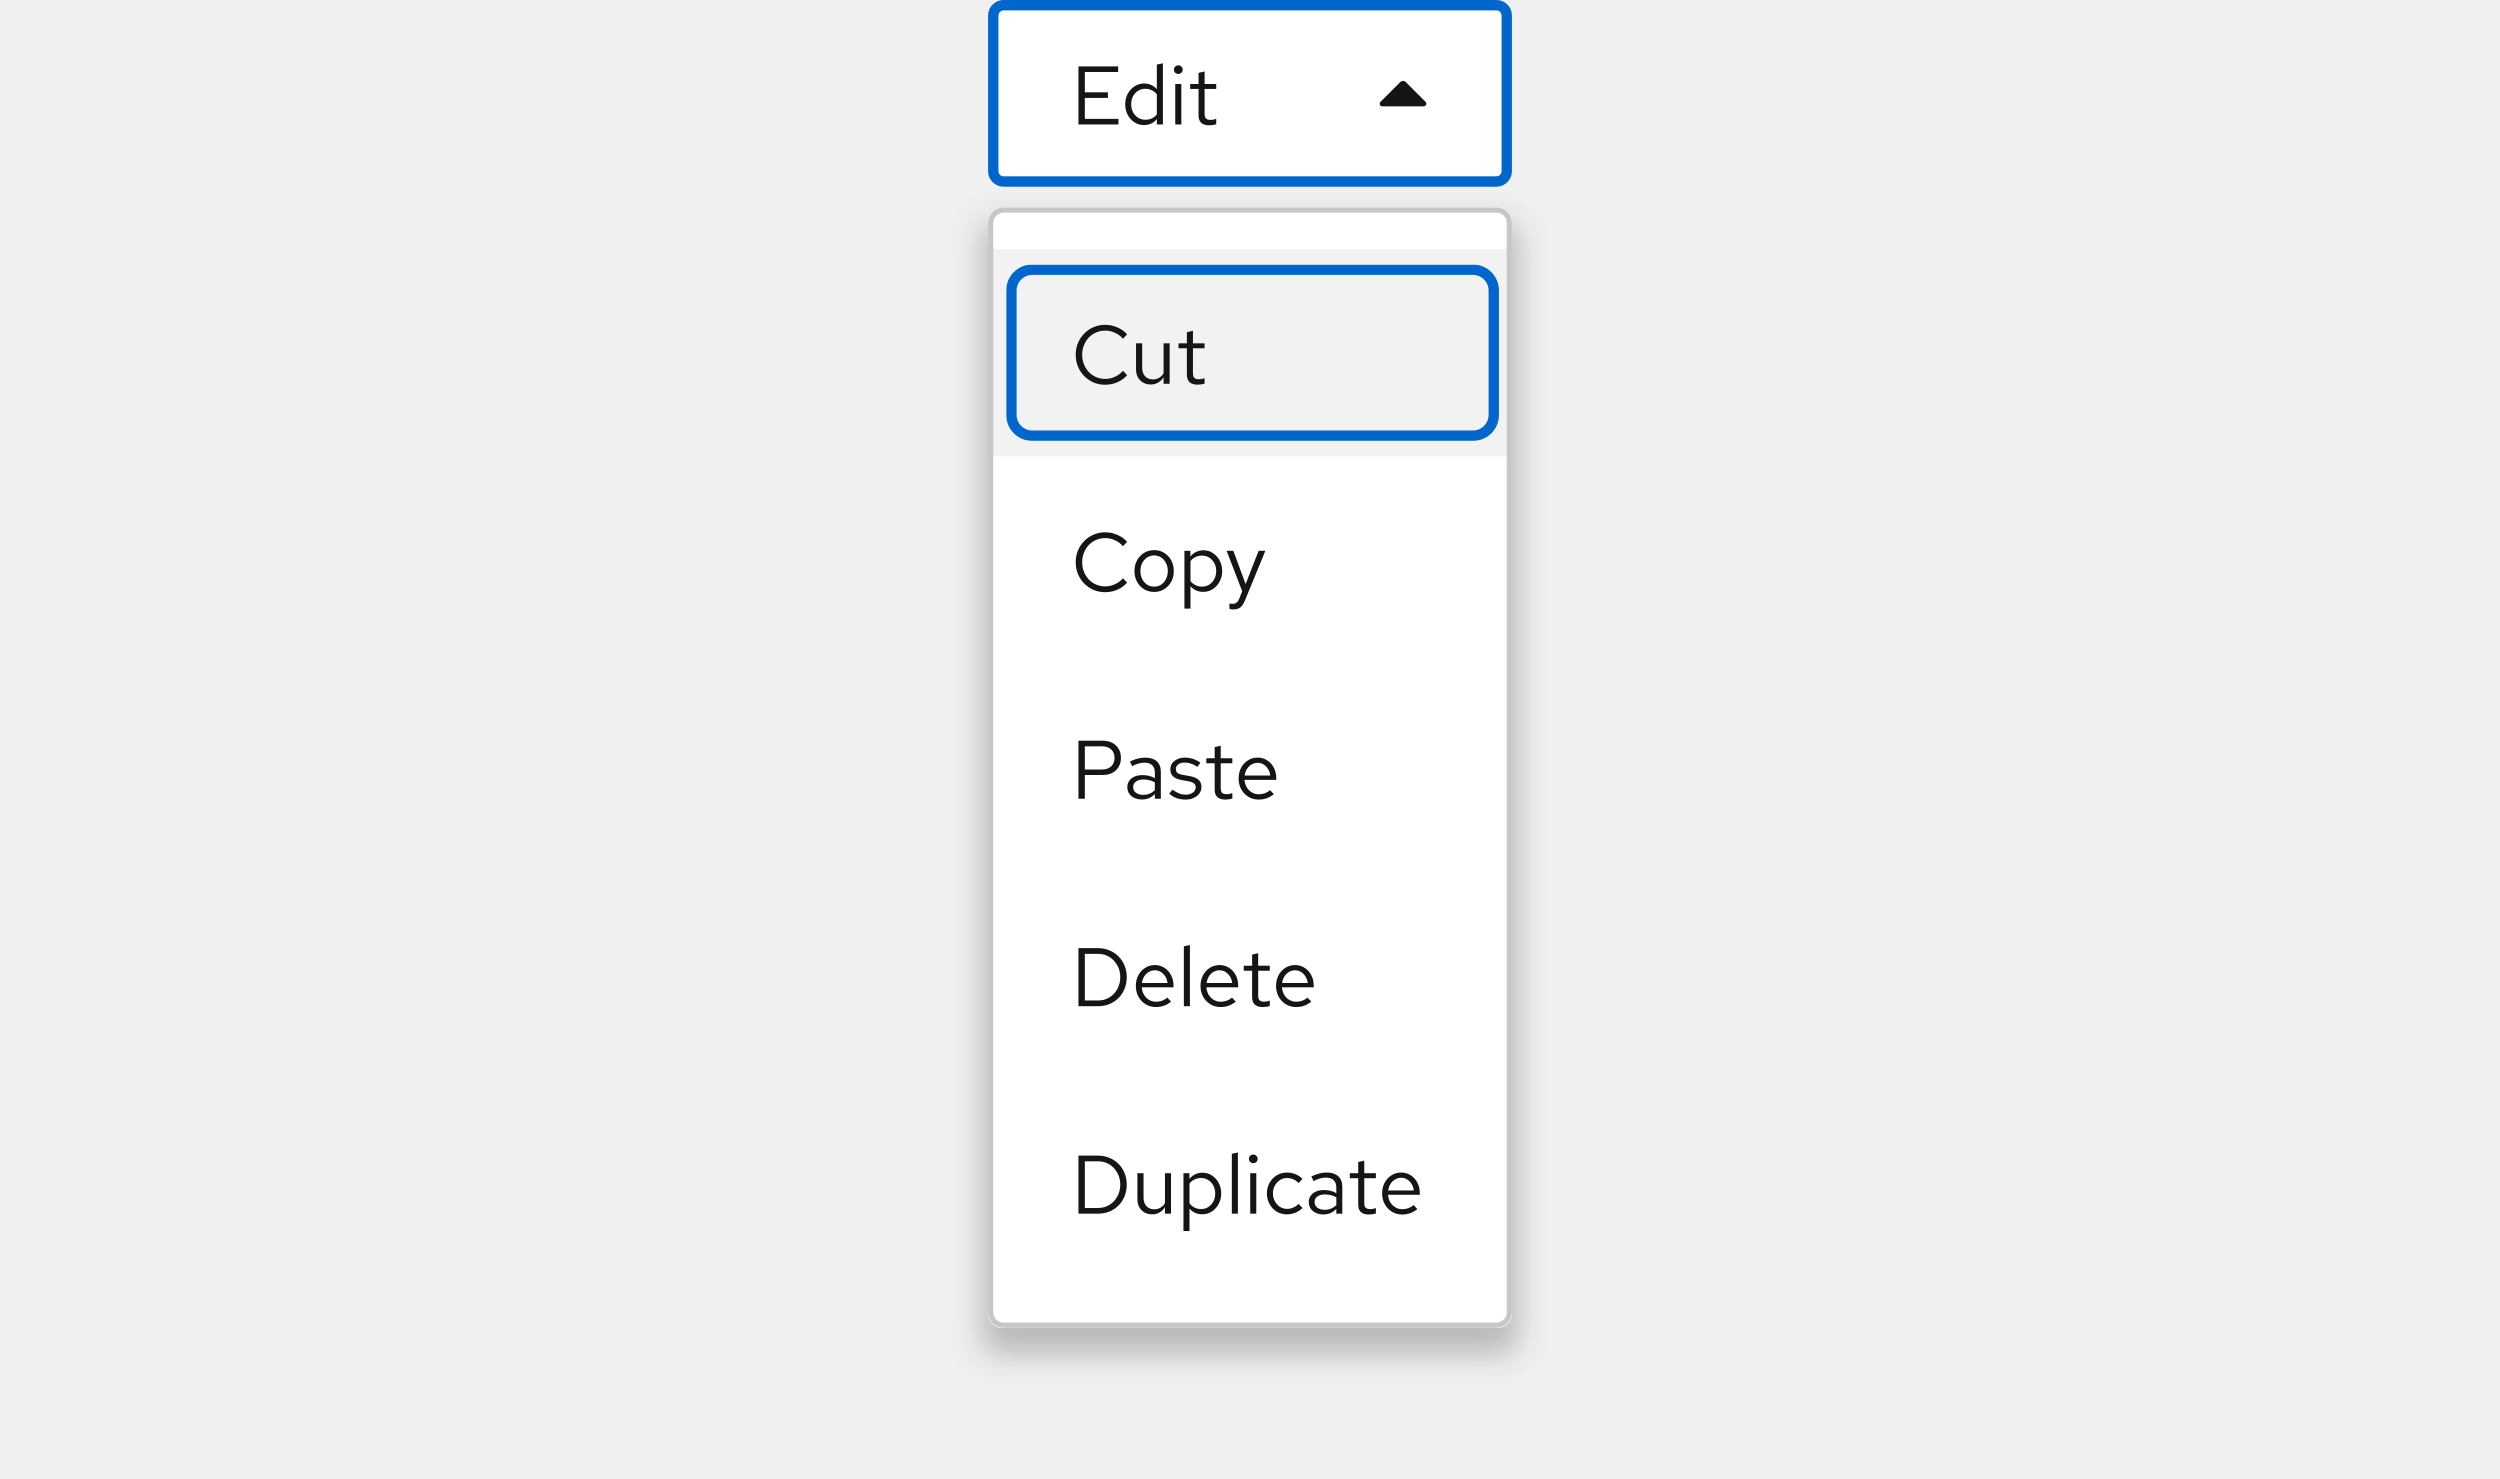
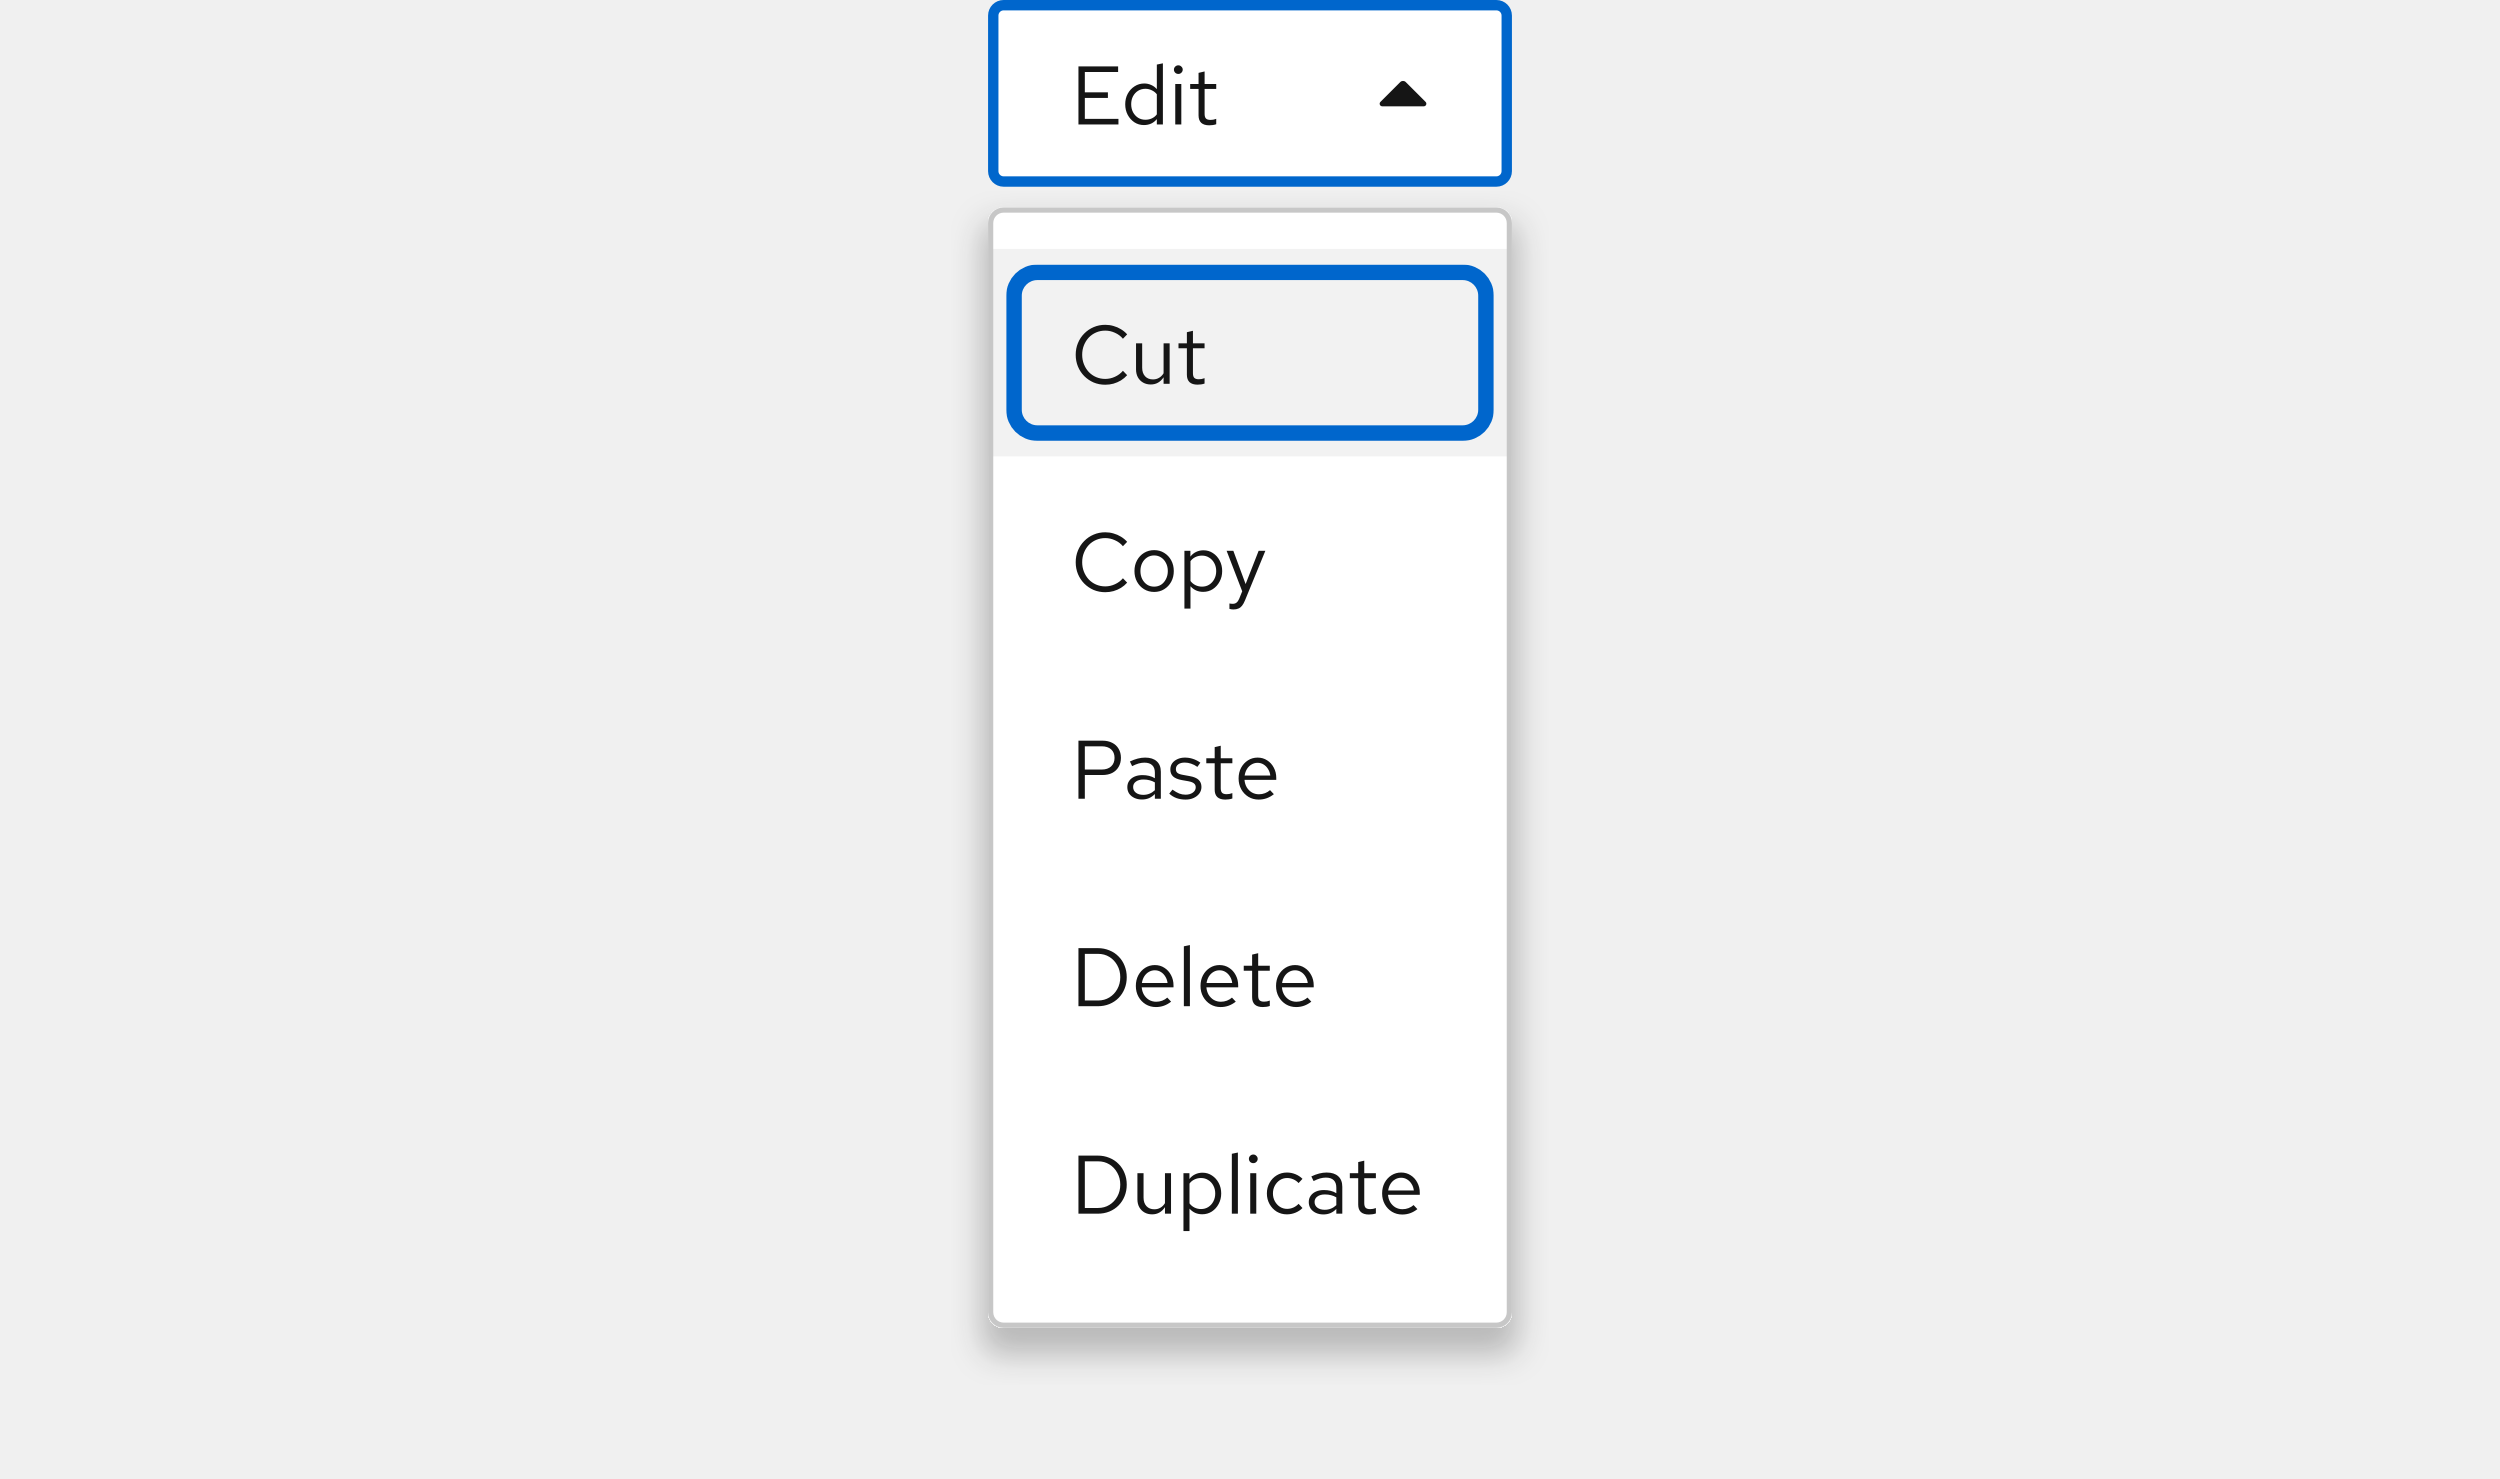
<svg xmlns="http://www.w3.org/2000/svg" width="482" height="285" viewBox="0 0 482 285" fill="none">
  <path d="M193.5 1H288.5C289.605 1 290.5 1.895 290.5 3V33C290.5 34.105 289.605 35 288.5 35H193.5C192.395 35 191.5 34.105 191.5 33V3C191.5 1.895 192.395 1 193.5 1Z" fill="white" />
  <path d="M193.5 1H288.5C289.605 1 290.5 1.895 290.5 3V33C290.5 34.105 289.605 35 288.5 35H193.5C192.395 35 191.5 34.105 191.5 33V3C191.5 1.895 192.395 1 193.5 1Z" stroke="#0066CC" stroke-width="2" />
  <path d="M207.924 24V12.8H215.572V13.888H209.156V17.808H213.604V18.88H209.156V22.912H215.636V24H207.924ZM220.542 24.112C219.87 24.112 219.262 23.936 218.718 23.584C218.174 23.221 217.742 22.741 217.422 22.144C217.102 21.536 216.942 20.859 216.942 20.112C216.942 19.355 217.102 18.677 217.422 18.08C217.752 17.472 218.195 16.992 218.75 16.64C219.304 16.277 219.923 16.096 220.606 16.096C221.086 16.096 221.534 16.192 221.95 16.384C222.366 16.565 222.728 16.832 223.038 17.184V12.448L224.206 12.208V24H223.038V22.96C222.739 23.333 222.376 23.621 221.95 23.824C221.523 24.016 221.054 24.112 220.542 24.112ZM220.83 23.088C221.288 23.088 221.71 22.997 222.094 22.816C222.478 22.635 222.792 22.379 223.038 22.048V18.176C222.782 17.845 222.456 17.589 222.062 17.408C221.678 17.216 221.267 17.12 220.83 17.12C220.307 17.12 219.838 17.248 219.422 17.504C219.016 17.76 218.691 18.112 218.446 18.56C218.211 19.008 218.094 19.52 218.094 20.096C218.094 20.661 218.211 21.173 218.446 21.632C218.691 22.08 219.016 22.437 219.422 22.704C219.838 22.96 220.307 23.088 220.83 23.088ZM226.59 24V16.192H227.758V24H226.59ZM227.182 14.256C226.948 14.256 226.745 14.176 226.574 14.016C226.414 13.845 226.334 13.648 226.334 13.424C226.334 13.2 226.414 13.008 226.574 12.848C226.745 12.677 226.948 12.592 227.182 12.592C227.417 12.592 227.614 12.677 227.774 12.848C227.945 13.008 228.03 13.2 228.03 13.424C228.03 13.648 227.945 13.845 227.774 14.016C227.614 14.176 227.417 14.256 227.182 14.256ZM233.129 24.16C232.457 24.16 231.945 24 231.593 23.68C231.252 23.349 231.081 22.875 231.081 22.256V17.152H229.465V16.192H231.081V14.048L232.249 13.776V16.192H234.489V17.152H232.249V21.952C232.249 22.368 232.334 22.667 232.505 22.848C232.686 23.029 232.98 23.12 233.385 23.12C233.588 23.12 233.769 23.104 233.929 23.072C234.089 23.04 234.276 22.987 234.489 22.912V23.952C234.276 24.027 234.052 24.08 233.817 24.112C233.582 24.144 233.353 24.16 233.129 24.16Z" fill="#151515" />
  <path d="M274.854 19.646L271.03 15.823C270.738 15.53 270.262 15.53 269.97 15.823L266.147 19.646C266.004 19.79 265.961 20.004 266.038 20.191C266.115 20.378 266.298 20.5 266.5 20.5H274.5C274.702 20.5 274.885 20.378 274.962 20.191C275.04 20.004 274.997 19.79 274.854 19.646Z" fill="#151515" />
-   <g filter="url(#filter0_d_8118_3428)">
-     <g clip-path="url(#clip0_8118_3428)">
+   <g filter="url(#filter0_d_12011_2258)">
+     <g clip-path="url(#clip0_12011_2258)">
      <path d="M190.5 43C190.5 41.343 191.843 40 193.5 40H288.5C290.157 40 291.5 41.343 291.5 43V253C291.5 254.657 290.157 256 288.5 256H193.5C191.843 256 190.5 254.657 190.5 253V43Z" fill="white" />
      <path d="M190.5 48H291.5V88H190.5V48Z" fill="#F2F2F2" />
      <path d="M213.092 74.176C212.292 74.176 211.545 74.032 210.852 73.744C210.169 73.445 209.567 73.035 209.044 72.512C208.521 71.979 208.116 71.365 207.828 70.672C207.54 69.968 207.396 69.211 207.396 68.4C207.396 67.589 207.54 66.837 207.828 66.144C208.116 65.44 208.521 64.827 209.044 64.304C209.567 63.771 210.169 63.36 210.852 63.072C211.545 62.773 212.292 62.624 213.092 62.624C213.647 62.624 214.175 62.699 214.676 62.848C215.188 62.987 215.668 63.195 216.116 63.472C216.564 63.739 216.964 64.069 217.316 64.464L216.5 65.312C216.084 64.811 215.572 64.427 214.964 64.16C214.367 63.883 213.743 63.744 213.092 63.744C212.463 63.744 211.876 63.861 211.332 64.096C210.788 64.331 210.313 64.661 209.908 65.088C209.513 65.515 209.204 66.011 208.98 66.576C208.756 67.131 208.644 67.739 208.644 68.4C208.644 69.051 208.756 69.659 208.98 70.224C209.204 70.789 209.513 71.285 209.908 71.712C210.313 72.139 210.788 72.469 211.332 72.704C211.876 72.939 212.463 73.056 213.092 73.056C213.743 73.056 214.367 72.917 214.964 72.64C215.572 72.363 216.084 71.979 216.5 71.488L217.316 72.336C216.964 72.731 216.564 73.067 216.116 73.344C215.668 73.611 215.188 73.819 214.676 73.968C214.175 74.107 213.647 74.176 213.092 74.176ZM221.859 74.128C221.304 74.128 220.814 74.005 220.387 73.76C219.96 73.515 219.624 73.173 219.379 72.736C219.144 72.299 219.027 71.797 219.027 71.232V66.192H220.211V70.896C220.211 71.589 220.398 72.139 220.771 72.544C221.144 72.949 221.651 73.152 222.291 73.152C222.728 73.152 223.118 73.051 223.459 72.848C223.811 72.645 224.104 72.352 224.339 71.968V66.192H225.507V74H224.339V72.736C224.04 73.195 223.683 73.541 223.267 73.776C222.862 74.011 222.392 74.128 221.859 74.128ZM230.879 74.16C230.207 74.16 229.695 74 229.343 73.68C229.002 73.349 228.831 72.875 228.831 72.256V67.152H227.215V66.192H228.831V64.048L229.999 63.776V66.192H232.239V67.152H229.999V71.952C229.999 72.368 230.084 72.667 230.255 72.848C230.436 73.029 230.73 73.12 231.135 73.12C231.338 73.12 231.519 73.104 231.679 73.072C231.839 73.04 232.026 72.987 232.239 72.912V73.952C232.026 74.027 231.802 74.08 231.567 74.112C231.332 74.144 231.103 74.16 230.879 74.16Z" fill="#151515" />
      <path d="M213.092 114.176C212.292 114.176 211.545 114.032 210.852 113.744C210.169 113.445 209.567 113.035 209.044 112.512C208.521 111.979 208.116 111.365 207.828 110.672C207.54 109.968 207.396 109.211 207.396 108.4C207.396 107.589 207.54 106.837 207.828 106.144C208.116 105.44 208.521 104.827 209.044 104.304C209.567 103.771 210.169 103.36 210.852 103.072C211.545 102.773 212.292 102.624 213.092 102.624C213.647 102.624 214.175 102.699 214.676 102.848C215.188 102.987 215.668 103.195 216.116 103.472C216.564 103.739 216.964 104.069 217.316 104.464L216.5 105.312C216.084 104.811 215.572 104.427 214.964 104.16C214.367 103.883 213.743 103.744 213.092 103.744C212.463 103.744 211.876 103.861 211.332 104.096C210.788 104.331 210.313 104.661 209.908 105.088C209.513 105.515 209.204 106.011 208.98 106.576C208.756 107.131 208.644 107.739 208.644 108.4C208.644 109.051 208.756 109.659 208.98 110.224C209.204 110.789 209.513 111.285 209.908 111.712C210.313 112.139 210.788 112.469 211.332 112.704C211.876 112.939 212.463 113.056 213.092 113.056C213.743 113.056 214.367 112.917 214.964 112.64C215.572 112.363 216.084 111.979 216.5 111.488L217.316 112.336C216.964 112.731 216.564 113.067 216.116 113.344C215.668 113.611 215.188 113.819 214.676 113.968C214.175 114.107 213.647 114.176 213.092 114.176ZM222.531 114.128C221.806 114.128 221.155 113.952 220.579 113.6C220.003 113.248 219.55 112.768 219.219 112.16C218.888 111.552 218.723 110.864 218.723 110.096C218.723 109.328 218.888 108.64 219.219 108.032C219.55 107.424 220.003 106.944 220.579 106.592C221.155 106.24 221.806 106.064 222.531 106.064C223.246 106.064 223.886 106.24 224.451 106.592C225.027 106.944 225.48 107.424 225.811 108.032C226.142 108.64 226.307 109.328 226.307 110.096C226.307 110.864 226.142 111.552 225.811 112.16C225.48 112.768 225.027 113.248 224.451 113.6C223.886 113.952 223.246 114.128 222.531 114.128ZM222.515 113.104C223.027 113.104 223.48 112.976 223.875 112.72C224.27 112.453 224.579 112.091 224.803 111.632C225.038 111.173 225.155 110.661 225.155 110.096C225.155 109.52 225.038 109.008 224.803 108.56C224.579 108.101 224.27 107.744 223.875 107.488C223.48 107.221 223.027 107.088 222.515 107.088C222.003 107.088 221.55 107.221 221.155 107.488C220.76 107.744 220.446 108.101 220.211 108.56C219.987 109.008 219.875 109.52 219.875 110.096C219.875 110.661 219.987 111.173 220.211 111.632C220.446 112.091 220.76 112.453 221.155 112.72C221.55 112.976 222.003 113.104 222.515 113.104ZM228.356 117.344V106.192H229.508V107.312C229.807 106.917 230.17 106.619 230.596 106.416C231.034 106.203 231.514 106.096 232.036 106.096C232.719 106.096 233.327 106.277 233.86 106.64C234.404 106.992 234.836 107.472 235.156 108.08C235.476 108.677 235.636 109.349 235.636 110.096C235.636 110.843 235.471 111.52 235.14 112.128C234.82 112.736 234.383 113.221 233.828 113.584C233.284 113.936 232.666 114.112 231.972 114.112C231.482 114.112 231.028 114.021 230.612 113.84C230.196 113.648 229.834 113.376 229.524 113.024V117.344H228.356ZM231.748 113.104C232.271 113.104 232.735 112.976 233.14 112.72C233.556 112.453 233.882 112.096 234.116 111.648C234.362 111.189 234.484 110.677 234.484 110.112C234.484 109.536 234.362 109.024 234.116 108.576C233.882 108.128 233.556 107.776 233.14 107.52C232.735 107.253 232.271 107.12 231.748 107.12C231.29 107.12 230.863 107.216 230.468 107.408C230.084 107.589 229.77 107.851 229.524 108.192V112.016C229.78 112.357 230.1 112.624 230.484 112.816C230.879 113.008 231.3 113.104 231.748 113.104ZM237.786 117.504C237.541 117.504 237.29 117.467 237.034 117.392V116.352C237.141 116.373 237.253 116.389 237.37 116.4C237.487 116.411 237.589 116.416 237.674 116.416C237.973 116.416 238.218 116.336 238.41 116.176C238.613 116.016 238.783 115.765 238.922 115.424L239.498 114L236.49 106.192H237.786L240.154 112.608L242.666 106.192H243.962L240.026 115.776C239.855 116.192 239.669 116.528 239.466 116.784C239.263 117.04 239.029 117.221 238.762 117.328C238.495 117.445 238.17 117.504 237.786 117.504Z" fill="#151515" />
-       <path d="M207.924 154V142.8H212.548C213.273 142.8 213.903 142.939 214.436 143.216C214.969 143.483 215.38 143.867 215.668 144.368C215.967 144.859 216.116 145.44 216.116 146.112C216.116 146.773 215.967 147.355 215.668 147.856C215.38 148.357 214.969 148.747 214.436 149.024C213.903 149.291 213.273 149.424 212.548 149.424H209.156V154H207.924ZM209.156 148.368H212.404C213.183 148.368 213.791 148.165 214.228 147.76C214.665 147.355 214.884 146.805 214.884 146.112C214.884 145.419 214.665 144.875 214.228 144.48C213.791 144.085 213.183 143.888 212.404 143.888H209.156V148.368ZM220.179 154.144C219.624 154.144 219.133 154.043 218.707 153.84C218.28 153.637 217.944 153.36 217.699 153.008C217.464 152.645 217.347 152.229 217.347 151.76C217.347 151.291 217.469 150.885 217.715 150.544C217.96 150.192 218.301 149.92 218.739 149.728C219.176 149.536 219.688 149.44 220.275 149.44C220.723 149.44 221.144 149.488 221.539 149.584C221.944 149.68 222.317 149.835 222.659 150.048V148.976C222.659 148.336 222.488 147.856 222.147 147.536C221.805 147.205 221.304 147.04 220.643 147.04C220.28 147.04 219.907 147.093 219.523 147.2C219.149 147.307 218.733 147.477 218.275 147.712L217.843 146.816C218.888 146.315 219.869 146.064 220.786 146.064C221.757 146.064 222.504 146.304 223.027 146.784C223.549 147.253 223.811 147.931 223.811 148.816V154H222.659V153.088C222.317 153.44 221.939 153.707 221.523 153.888C221.107 154.059 220.659 154.144 220.179 154.144ZM218.467 151.728C218.467 152.187 218.643 152.555 218.995 152.832C219.357 153.109 219.832 153.248 220.419 153.248C220.856 153.248 221.256 153.173 221.619 153.024C221.992 152.875 222.339 152.651 222.659 152.352V150.848C222.328 150.656 221.987 150.517 221.635 150.432C221.283 150.336 220.888 150.288 220.451 150.288C219.853 150.288 219.373 150.421 219.011 150.688C218.648 150.944 218.467 151.291 218.467 151.728ZM228.6 154.16C227.96 154.16 227.368 154.064 226.824 153.872C226.28 153.669 225.816 153.381 225.432 153.008L226.056 152.24C226.526 152.581 226.958 152.832 227.352 152.992C227.747 153.141 228.152 153.216 228.568 153.216C229.134 153.216 229.603 153.083 229.976 152.816C230.35 152.549 230.536 152.208 230.536 151.792C230.536 151.472 230.424 151.221 230.2 151.04C229.987 150.859 229.63 150.72 229.128 150.624L227.848 150.4C227.091 150.261 226.531 150.027 226.168 149.696C225.816 149.365 225.64 148.917 225.64 148.352C225.64 147.904 225.758 147.509 225.992 147.168C226.238 146.827 226.574 146.56 227 146.368C227.427 146.165 227.912 146.064 228.456 146.064C228.99 146.064 229.496 146.144 229.976 146.304C230.456 146.453 230.942 146.699 231.432 147.04L230.856 147.856C230.451 147.568 230.046 147.36 229.64 147.232C229.235 147.093 228.824 147.024 228.408 147.024C227.896 147.024 227.486 147.136 227.176 147.36C226.867 147.584 226.712 147.888 226.712 148.272C226.712 148.592 226.808 148.837 227 149.008C227.203 149.179 227.555 149.307 228.056 149.392L229.368 149.632C230.158 149.771 230.734 150.011 231.096 150.352C231.459 150.693 231.64 151.152 231.64 151.728C231.64 152.187 231.507 152.603 231.24 152.976C230.974 153.339 230.611 153.627 230.152 153.84C229.694 154.053 229.176 154.16 228.6 154.16ZM236.239 154.16C235.567 154.16 235.055 154 234.703 153.68C234.361 153.349 234.191 152.875 234.191 152.256V147.152H232.575V146.192H234.191V144.048L235.359 143.776V146.192H237.599V147.152H235.359V151.952C235.359 152.368 235.444 152.667 235.615 152.848C235.796 153.029 236.089 153.12 236.495 153.12C236.697 153.12 236.879 153.104 237.039 153.072C237.199 153.04 237.385 152.987 237.599 152.912V153.952C237.385 154.027 237.161 154.08 236.927 154.112C236.692 154.144 236.463 154.16 236.239 154.16ZM242.673 154.16C241.948 154.16 241.292 153.984 240.705 153.632C240.118 153.269 239.654 152.784 239.313 152.176C238.972 151.557 238.801 150.864 238.801 150.096C238.801 149.328 238.961 148.64 239.281 148.032C239.612 147.424 240.054 146.944 240.609 146.592C241.164 146.24 241.782 146.064 242.465 146.064C243.158 146.064 243.772 146.24 244.305 146.592C244.849 146.933 245.276 147.403 245.585 148C245.905 148.587 246.065 149.253 246.065 150V150.352H239.937C239.98 150.885 240.124 151.365 240.369 151.792C240.625 152.208 240.956 152.539 241.361 152.784C241.777 153.019 242.23 153.136 242.721 153.136C243.126 153.136 243.516 153.067 243.889 152.928C244.273 152.779 244.598 152.581 244.865 152.336L245.601 153.12C245.153 153.472 244.689 153.733 244.209 153.904C243.729 154.075 243.217 154.16 242.673 154.16ZM239.969 149.52H244.913C244.86 149.051 244.716 148.635 244.481 148.272C244.257 147.899 243.969 147.605 243.617 147.392C243.276 147.179 242.892 147.072 242.465 147.072C242.038 147.072 241.649 147.179 241.297 147.392C240.945 147.595 240.652 147.883 240.417 148.256C240.193 148.619 240.044 149.04 239.969 149.52Z" fill="#151515" />
+       <path d="M207.924 154V142.8H212.548C213.273 142.8 213.903 142.939 214.436 143.216C214.969 143.483 215.38 143.867 215.668 144.368C215.967 144.859 216.116 145.44 216.116 146.112C216.116 146.773 215.967 147.355 215.668 147.856C215.38 148.357 214.969 148.747 214.436 149.024C213.903 149.291 213.273 149.424 212.548 149.424H209.156V154H207.924ZM209.156 148.368H212.404C213.183 148.368 213.791 148.165 214.228 147.76C214.665 147.355 214.884 146.805 214.884 146.112C214.884 145.419 214.665 144.875 214.228 144.48C213.791 144.085 213.183 143.888 212.404 143.888H209.156V148.368ZM220.179 154.144C219.624 154.144 219.133 154.043 218.707 153.84C218.28 153.637 217.944 153.36 217.698 153.008C217.464 152.645 217.347 152.229 217.347 151.76C217.347 151.291 217.469 150.885 217.715 150.544C217.96 150.192 218.301 149.92 218.739 149.728C219.176 149.536 219.688 149.44 220.274 149.44C220.722 149.44 221.144 149.488 221.538 149.584C221.944 149.68 222.317 149.835 222.659 150.048V148.976C222.659 148.336 222.488 147.856 222.146 147.536C221.805 147.205 221.304 147.04 220.642 147.04C220.28 147.04 219.906 147.093 219.523 147.2C219.149 147.307 218.733 147.477 218.274 147.712L217.842 146.816C218.888 146.315 219.869 146.064 220.786 146.064C221.757 146.064 222.504 146.304 223.027 146.784C223.549 147.253 223.811 147.931 223.811 148.816V154H222.659V153.088C222.317 153.44 221.939 153.707 221.523 153.888C221.107 154.059 220.659 154.144 220.179 154.144ZM218.467 151.728C218.467 152.187 218.642 152.555 218.995 152.832C219.357 153.109 219.832 153.248 220.418 153.248C220.856 153.248 221.256 153.173 221.618 153.024C221.992 152.875 222.339 152.651 222.659 152.352V150.848C222.328 150.656 221.986 150.517 221.635 150.432C221.283 150.336 220.888 150.288 220.451 150.288C219.853 150.288 219.373 150.421 219.01 150.688C218.648 150.944 218.467 151.291 218.467 151.728ZM228.6 154.16C227.96 154.16 227.368 154.064 226.824 153.872C226.28 153.669 225.816 153.381 225.432 153.008L226.056 152.24C226.526 152.581 226.958 152.832 227.352 152.992C227.747 153.141 228.152 153.216 228.568 153.216C229.134 153.216 229.603 153.083 229.976 152.816C230.35 152.549 230.536 152.208 230.536 151.792C230.536 151.472 230.424 151.221 230.2 151.04C229.987 150.859 229.63 150.72 229.128 150.624L227.848 150.4C227.091 150.261 226.531 150.027 226.168 149.696C225.816 149.365 225.64 148.917 225.64 148.352C225.64 147.904 225.758 147.509 225.992 147.168C226.238 146.827 226.574 146.56 227 146.368C227.427 146.165 227.912 146.064 228.456 146.064C228.99 146.064 229.496 146.144 229.976 146.304C230.456 146.453 230.942 146.699 231.432 147.04L230.856 147.856C230.451 147.568 230.046 147.36 229.64 147.232C229.235 147.093 228.824 147.024 228.408 147.024C227.896 147.024 227.486 147.136 227.176 147.36C226.867 147.584 226.712 147.888 226.712 148.272C226.712 148.592 226.808 148.837 227 149.008C227.203 149.179 227.555 149.307 228.056 149.392L229.368 149.632C230.158 149.771 230.734 150.011 231.096 150.352C231.459 150.693 231.64 151.152 231.64 151.728C231.64 152.187 231.507 152.603 231.24 152.976C230.974 153.339 230.611 153.627 230.152 153.84C229.694 154.053 229.176 154.16 228.6 154.16ZM236.239 154.16C235.566 154.16 235.055 154 234.702 153.68C234.361 153.349 234.191 152.875 234.191 152.256V147.152H232.574V146.192H234.191V144.048L235.358 143.776V146.192H237.598V147.152H235.358V151.952C235.358 152.368 235.444 152.667 235.615 152.848C235.796 153.029 236.089 153.12 236.494 153.12C236.697 153.12 236.878 153.104 237.038 153.072C237.198 153.04 237.385 152.987 237.598 152.912V153.952C237.385 154.027 237.161 154.08 236.927 154.112C236.692 154.144 236.462 154.16 236.239 154.16ZM242.673 154.16C241.948 154.16 241.292 153.984 240.705 153.632C240.118 153.269 239.654 152.784 239.313 152.176C238.972 151.557 238.801 150.864 238.801 150.096C238.801 149.328 238.961 148.64 239.281 148.032C239.612 147.424 240.054 146.944 240.609 146.592C241.164 146.24 241.782 146.064 242.465 146.064C243.158 146.064 243.772 146.24 244.305 146.592C244.849 146.933 245.276 147.403 245.585 148C245.905 148.587 246.065 149.253 246.065 150V150.352H239.937C239.98 150.885 240.124 151.365 240.369 151.792C240.625 152.208 240.956 152.539 241.361 152.784C241.777 153.019 242.23 153.136 242.721 153.136C243.126 153.136 243.516 153.067 243.889 152.928C244.273 152.779 244.598 152.581 244.865 152.336L245.601 153.12C245.153 153.472 244.689 153.733 244.209 153.904C243.729 154.075 243.217 154.16 242.673 154.16ZM239.969 149.52H244.913C244.86 149.051 244.716 148.635 244.481 148.272C244.257 147.899 243.969 147.605 243.617 147.392C243.276 147.179 242.892 147.072 242.465 147.072C242.038 147.072 241.649 147.179 241.297 147.392C240.945 147.595 240.652 147.883 240.417 148.256C240.193 148.619 240.044 149.04 239.969 149.52Z" fill="#151515" />
      <path d="M209.156 192.896H211.716C212.527 192.896 213.252 192.699 213.892 192.304C214.532 191.909 215.039 191.376 215.412 190.704C215.796 190.021 215.988 189.253 215.988 188.4C215.988 187.547 215.796 186.784 215.412 186.112C215.039 185.429 214.532 184.891 213.892 184.496C213.252 184.101 212.527 183.904 211.716 183.904H209.156V192.896ZM207.924 194V182.8H211.636C212.457 182.8 213.209 182.944 213.892 183.232C214.585 183.509 215.177 183.904 215.668 184.416C216.169 184.917 216.553 185.509 216.82 186.192C217.097 186.864 217.236 187.6 217.236 188.4C217.236 189.2 217.097 189.941 216.82 190.624C216.553 191.296 216.169 191.888 215.668 192.4C215.177 192.901 214.585 193.296 213.892 193.584C213.209 193.861 212.457 194 211.636 194H207.924ZM222.861 194.16C222.135 194.16 221.479 193.984 220.893 193.632C220.306 193.269 219.842 192.784 219.501 192.176C219.159 191.557 218.989 190.864 218.989 190.096C218.989 189.328 219.149 188.64 219.469 188.032C219.799 187.424 220.242 186.944 220.797 186.592C221.351 186.24 221.97 186.064 222.653 186.064C223.346 186.064 223.959 186.24 224.493 186.592C225.037 186.933 225.463 187.403 225.773 188C226.093 188.587 226.253 189.253 226.253 190V190.352H220.125C220.167 190.885 220.311 191.365 220.557 191.792C220.813 192.208 221.143 192.539 221.549 192.784C221.965 193.019 222.418 193.136 222.909 193.136C223.314 193.136 223.703 193.067 224.077 192.928C224.461 192.779 224.786 192.581 225.053 192.336L225.789 193.12C225.341 193.472 224.877 193.733 224.397 193.904C223.917 194.075 223.405 194.16 222.861 194.16ZM220.157 189.52H225.101C225.047 189.051 224.903 188.635 224.669 188.272C224.445 187.899 224.157 187.605 223.805 187.392C223.463 187.179 223.079 187.072 222.653 187.072C222.226 187.072 221.837 187.179 221.485 187.392C221.133 187.595 220.839 187.883 220.605 188.256C220.381 188.619 220.231 189.04 220.157 189.52ZM228.247 194V182.448L229.415 182.208V194H228.247ZM235.329 194.16C234.604 194.16 233.948 193.984 233.361 193.632C232.775 193.269 232.311 192.784 231.969 192.176C231.628 191.557 231.457 190.864 231.457 190.096C231.457 189.328 231.617 188.64 231.937 188.032C232.268 187.424 232.711 186.944 233.265 186.592C233.82 186.24 234.439 186.064 235.121 186.064C235.815 186.064 236.428 186.24 236.961 186.592C237.505 186.933 237.932 187.403 238.241 188C238.561 188.587 238.721 189.253 238.721 190V190.352H232.593C232.636 190.885 232.78 191.365 233.025 191.792C233.281 192.208 233.612 192.539 234.017 192.784C234.433 193.019 234.887 193.136 235.377 193.136C235.783 193.136 236.172 193.067 236.545 192.928C236.929 192.779 237.255 192.581 237.521 192.336L238.257 193.12C237.809 193.472 237.345 193.733 236.865 193.904C236.385 194.075 235.873 194.16 235.329 194.16ZM232.625 189.52H237.569C237.516 189.051 237.372 188.635 237.137 188.272C236.913 187.899 236.625 187.605 236.273 187.392C235.932 187.179 235.548 187.072 235.121 187.072C234.695 187.072 234.305 187.179 233.953 187.392C233.601 187.595 233.308 187.883 233.073 188.256C232.849 188.619 232.7 189.04 232.625 189.52ZM243.457 194.16C242.785 194.16 242.273 194 241.921 193.68C241.58 193.349 241.409 192.875 241.409 192.256V187.152H239.793V186.192H241.409V184.048L242.577 183.776V186.192H244.817V187.152H242.577V191.952C242.577 192.368 242.663 192.667 242.833 192.848C243.015 193.029 243.308 193.12 243.713 193.12C243.916 193.12 244.097 193.104 244.257 193.072C244.417 193.04 244.604 192.987 244.817 192.912V193.952C244.604 194.027 244.38 194.08 244.145 194.112C243.911 194.144 243.681 194.16 243.457 194.16ZM249.892 194.16C249.167 194.16 248.511 193.984 247.924 193.632C247.337 193.269 246.873 192.784 246.532 192.176C246.191 191.557 246.02 190.864 246.02 190.096C246.02 189.328 246.18 188.64 246.5 188.032C246.831 187.424 247.273 186.944 247.828 186.592C248.383 186.24 249.001 186.064 249.684 186.064C250.377 186.064 250.991 186.24 251.524 186.592C252.068 186.933 252.495 187.403 252.804 188C253.124 188.587 253.284 189.253 253.284 190V190.352H247.156C247.199 190.885 247.343 191.365 247.588 191.792C247.844 192.208 248.175 192.539 248.58 192.784C248.996 193.019 249.449 193.136 249.94 193.136C250.345 193.136 250.735 193.067 251.108 192.928C251.492 192.779 251.817 192.581 252.084 192.336L252.82 193.12C252.372 193.472 251.908 193.733 251.428 193.904C250.948 194.075 250.436 194.16 249.892 194.16ZM247.188 189.52H252.132C252.079 189.051 251.935 188.635 251.7 188.272C251.476 187.899 251.188 187.605 250.836 187.392C250.495 187.179 250.111 187.072 249.684 187.072C249.257 187.072 248.868 187.179 248.516 187.392C248.164 187.595 247.871 187.883 247.636 188.256C247.412 188.619 247.263 189.04 247.188 189.52Z" fill="#151515" />
      <path d="M209.156 232.896H211.716C212.527 232.896 213.252 232.699 213.892 232.304C214.532 231.909 215.039 231.376 215.412 230.704C215.796 230.021 215.988 229.253 215.988 228.4C215.988 227.547 215.796 226.784 215.412 226.112C215.039 225.429 214.532 224.891 213.892 224.496C213.252 224.101 212.527 223.904 211.716 223.904H209.156V232.896ZM207.924 234V222.8H211.636C212.457 222.8 213.209 222.944 213.892 223.232C214.585 223.509 215.177 223.904 215.668 224.416C216.169 224.917 216.553 225.509 216.82 226.192C217.097 226.864 217.236 227.6 217.236 228.4C217.236 229.2 217.097 229.941 216.82 230.624C216.553 231.296 216.169 231.888 215.668 232.4C215.177 232.901 214.585 233.296 213.892 233.584C213.209 233.861 212.457 234 211.636 234H207.924ZM222.125 234.128C221.57 234.128 221.079 234.005 220.653 233.76C220.226 233.515 219.89 233.173 219.645 232.736C219.41 232.299 219.293 231.797 219.293 231.232V226.192H220.477V230.896C220.477 231.589 220.663 232.139 221.037 232.544C221.41 232.949 221.917 233.152 222.557 233.152C222.994 233.152 223.383 233.051 223.725 232.848C224.077 232.645 224.37 232.352 224.605 231.968V226.192H225.773V234H224.605V232.736C224.306 233.195 223.949 233.541 223.533 233.776C223.127 234.011 222.658 234.128 222.125 234.128ZM228.169 237.344V226.192H229.321V227.312C229.619 226.917 229.982 226.619 230.409 226.416C230.846 226.203 231.326 226.096 231.849 226.096C232.531 226.096 233.139 226.277 233.673 226.64C234.217 226.992 234.649 227.472 234.969 228.08C235.289 228.677 235.449 229.349 235.449 230.096C235.449 230.843 235.283 231.52 234.953 232.128C234.633 232.736 234.195 233.221 233.641 233.584C233.097 233.936 232.478 234.112 231.785 234.112C231.294 234.112 230.841 234.021 230.425 233.84C230.009 233.648 229.646 233.376 229.337 233.024V237.344H228.169ZM231.561 233.104C232.083 233.104 232.547 232.976 232.953 232.72C233.369 232.453 233.694 232.096 233.929 231.648C234.174 231.189 234.297 230.677 234.297 230.112C234.297 229.536 234.174 229.024 233.929 228.576C233.694 228.128 233.369 227.776 232.953 227.52C232.547 227.253 232.083 227.12 231.561 227.12C231.102 227.12 230.675 227.216 230.281 227.408C229.897 227.589 229.582 227.851 229.337 228.192V232.016C229.593 232.357 229.913 232.624 230.297 232.816C230.691 233.008 231.113 233.104 231.561 233.104ZM237.497 234V222.448L238.665 222.208V234H237.497ZM241.043 234V226.192H242.211V234H241.043ZM241.635 224.256C241.401 224.256 241.198 224.176 241.027 224.016C240.867 223.845 240.787 223.648 240.787 223.424C240.787 223.2 240.867 223.008 241.027 222.848C241.198 222.677 241.401 222.592 241.635 222.592C241.87 222.592 242.067 222.677 242.227 222.848C242.398 223.008 242.483 223.2 242.483 223.424C242.483 223.648 242.398 223.845 242.227 224.016C242.067 224.176 241.87 224.256 241.635 224.256ZM248.11 234.128C247.385 234.128 246.729 233.952 246.142 233.6C245.566 233.237 245.108 232.752 244.766 232.144C244.425 231.525 244.254 230.843 244.254 230.096C244.254 229.339 244.425 228.656 244.766 228.048C245.108 227.44 245.566 226.96 246.142 226.608C246.729 226.245 247.385 226.064 248.11 226.064C248.686 226.064 249.236 226.171 249.758 226.384C250.281 226.597 250.734 226.896 251.118 227.28L250.366 228.096C250.089 227.787 249.753 227.547 249.358 227.376C248.964 227.205 248.564 227.12 248.158 227.12C247.646 227.12 247.182 227.253 246.766 227.52C246.361 227.787 246.036 228.144 245.79 228.592C245.545 229.04 245.422 229.541 245.422 230.096C245.422 230.651 245.545 231.152 245.79 231.6C246.036 232.048 246.361 232.405 246.766 232.672C247.182 232.939 247.646 233.072 248.158 233.072C248.564 233.072 248.964 232.987 249.358 232.816C249.753 232.635 250.089 232.395 250.366 232.096L251.118 232.912C250.734 233.296 250.281 233.595 249.758 233.808C249.236 234.021 248.686 234.128 248.11 234.128ZM255.163 234.144C254.608 234.144 254.118 234.043 253.691 233.84C253.264 233.637 252.928 233.36 252.683 233.008C252.448 232.645 252.331 232.229 252.331 231.76C252.331 231.291 252.454 230.885 252.699 230.544C252.944 230.192 253.286 229.92 253.723 229.728C254.16 229.536 254.672 229.44 255.259 229.44C255.707 229.44 256.128 229.488 256.523 229.584C256.928 229.68 257.302 229.835 257.643 230.048V228.976C257.643 228.336 257.472 227.856 257.131 227.536C256.79 227.205 256.288 227.04 255.627 227.04C255.264 227.04 254.891 227.093 254.507 227.2C254.134 227.307 253.718 227.477 253.259 227.712L252.827 226.816C253.872 226.315 254.854 226.064 255.771 226.064C256.742 226.064 257.488 226.304 258.011 226.784C258.534 227.253 258.795 227.931 258.795 228.816V234H257.643V233.088C257.302 233.44 256.923 233.707 256.507 233.888C256.091 234.059 255.643 234.144 255.163 234.144ZM253.451 231.728C253.451 232.187 253.627 232.555 253.979 232.832C254.342 233.109 254.816 233.248 255.403 233.248C255.84 233.248 256.24 233.173 256.603 233.024C256.976 232.875 257.323 232.651 257.643 232.352V230.848C257.312 230.656 256.971 230.517 256.619 230.432C256.267 230.336 255.872 230.288 255.435 230.288C254.838 230.288 254.358 230.421 253.995 230.688C253.632 230.944 253.451 231.291 253.451 231.728ZM263.91 234.16C263.238 234.16 262.726 234 262.374 233.68C262.033 233.349 261.862 232.875 261.862 232.256V227.152H260.246V226.192H261.862V224.048L263.03 223.776V226.192H265.27V227.152H263.03V231.952C263.03 232.368 263.116 232.667 263.286 232.848C263.468 233.029 263.761 233.12 264.166 233.12C264.369 233.12 264.55 233.104 264.71 233.072C264.87 233.04 265.057 232.987 265.27 232.912V233.952C265.057 234.027 264.833 234.08 264.598 234.112C264.364 234.144 264.134 234.16 263.91 234.16ZM270.345 234.16C269.62 234.16 268.964 233.984 268.377 233.632C267.79 233.269 267.326 232.784 266.985 232.176C266.644 231.557 266.473 230.864 266.473 230.096C266.473 229.328 266.633 228.64 266.953 228.032C267.284 227.424 267.726 226.944 268.281 226.592C268.836 226.24 269.454 226.064 270.137 226.064C270.83 226.064 271.444 226.24 271.977 226.592C272.521 226.933 272.948 227.403 273.257 228C273.577 228.587 273.737 229.253 273.737 230V230.352H267.609C267.652 230.885 267.796 231.365 268.041 231.792C268.297 232.208 268.628 232.539 269.033 232.784C269.449 233.019 269.902 233.136 270.393 233.136C270.798 233.136 271.188 233.067 271.561 232.928C271.945 232.779 272.27 232.581 272.537 232.336L273.273 233.12C272.825 233.472 272.361 233.733 271.881 233.904C271.401 234.075 270.889 234.16 270.345 234.16ZM267.641 229.52H272.585C272.532 229.051 272.388 228.635 272.153 228.272C271.929 227.899 271.641 227.605 271.289 227.392C270.948 227.179 270.564 227.072 270.137 227.072C269.71 227.072 269.321 227.179 268.969 227.392C268.617 227.595 268.324 227.883 268.089 228.256C267.865 228.619 267.716 229.04 267.641 229.52Z" fill="#151515" />
    </g>
-     <path d="M193.5 40.5H288.5C289.881 40.5 291 41.619 291 43V253C291 254.381 289.881 255.5 288.5 255.5H193.5C192.119 255.5 191 254.381 191 253V43L191.013 42.744C191.141 41.484 192.206 40.5 193.5 40.5Z" stroke="#C7C7C7" />
+     <path d="M193.5 40.5H288.5C289.881 40.5 291 41.619 291 43V253C291 254.381 289.881 255.5 288.5 255.5H193.5C192.119 255.5 191 254.381 191 253V43C191 41.619 192.119 40.5 193.5 40.5Z" stroke="#C7C7C7" />
  </g>
-   <mask id="path-16-outside-1_8118_3428" maskUnits="userSpaceOnUse" x="194" y="51" width="95" height="34" fill="black">
-     <rect fill="white" x="194" y="51" width="95" height="34" />
-     <path d="M196 56C196 54.343 197.343 53 199 53H284C285.657 53 287 54.343 287 56V80C287 81.657 285.657 83 284 83H199C197.343 83 196 81.657 196 80V56Z" />
+   <mask id="stroke0_12011_2258" maskUnits="userSpaceOnUse" x="194" y="51" width="94" height="34" fill="black">
+     <rect fill="white" x="194" y="51" width="94" height="34" />
+     <path d="M197 57C197 55.343 198.343 54 200 54H282C283.657 54 285 55.343 285 57V79C285 80.657 283.657 82 282 82H200C198.343 82 197 80.657 197 79V57Z" />
  </mask>
-   <path d="M199 53V55H284V53V51H199V53ZM287 56H285V80H287H289V56H287ZM284 83V81H199V83V85H284V83ZM196 80H198V56H196H194V80H196ZM199 83V81C198.448 81 198 80.552 198 80H196H194C194 82.761 196.239 85 199 85V83ZM287 80H285C285 80.552 284.552 81 284 81V83V85C286.761 85 289 82.761 289 80H287ZM284 53V55C284.552 55 285 55.448 285 56H287H289C289 53.239 286.761 51 284 51V53ZM199 53V51C196.239 51 194 53.239 194 56H196H198C198 55.448 198.448 55 199 55V53Z" fill="#0066CC" mask="url(#path-16-outside-1_8118_3428)" />
+   <path d="M200 82H282C283.657 82 285 80.657 285 79V57C285 55.343 283.657 54 282 54H200C198.343 54 197 55.343 197 57V79C197 80.657 198.343 82 200 82Z" stroke-width="6" stroke="#0066CC" mask="url(#stroke0_12011_2258)" />
  <defs>
-     <filter id="filter0_d_8118_3428" x="183.5" y="37" width="115" height="230" filterUnits="userSpaceOnUse" color-interpolation-filters="sRGB">
+     <filter id="filter0_d_12011_2258" x="183.5" y="37" width="115" height="230" filterUnits="userSpaceOnUse" color-interpolation-filters="sRGB">
      <feFlood flood-opacity="0" result="BackgroundImageFix" />
      <feColorMatrix in="SourceAlpha" type="matrix" values="0 0 0 0 0 0 0 0 0 0 0 0 0 0 0 0 0 0 127 0" result="hardAlpha" />
-       <feMorphology radius="1" operator="dilate" in="SourceAlpha" result="effect1_dropShadow_8118_3428" />
+       <feMorphology radius="1" operator="dilate" in="SourceAlpha" result="effect1_dropShadow_12011_2258" />
      <feOffset dy="4" />
      <feGaussianBlur stdDeviation="3" />
      <feComposite in2="hardAlpha" operator="out" />
      <feColorMatrix type="matrix" values="0 0 0 0 0.082 0 0 0 0 0.082 0 0 0 0 0.082 0 0 0 0.25 0" />
-       <feBlend mode="normal" in2="BackgroundImageFix" result="effect1_dropShadow_8118_3428" />
-       <feBlend mode="normal" in="SourceGraphic" in2="effect1_dropShadow_8118_3428" result="shape" />
+       <feBlend mode="normal" in2="BackgroundImageFix" result="effect1_dropShadow_12011_2258" />
+       <feBlend mode="normal" in="SourceGraphic" in2="effect1_dropShadow_12011_2258" result="shape" />
    </filter>
-     <clipPath id="clip0_8118_3428">
+     <clipPath id="clip0_12011_2258">
      <path d="M190.5 43C190.5 41.343 191.843 40 193.5 40H288.5C290.157 40 291.5 41.343 291.5 43V253C291.5 254.657 290.157 256 288.5 256H193.5C191.843 256 190.5 254.657 190.5 253V43Z" fill="white" />
    </clipPath>
  </defs>
</svg>
